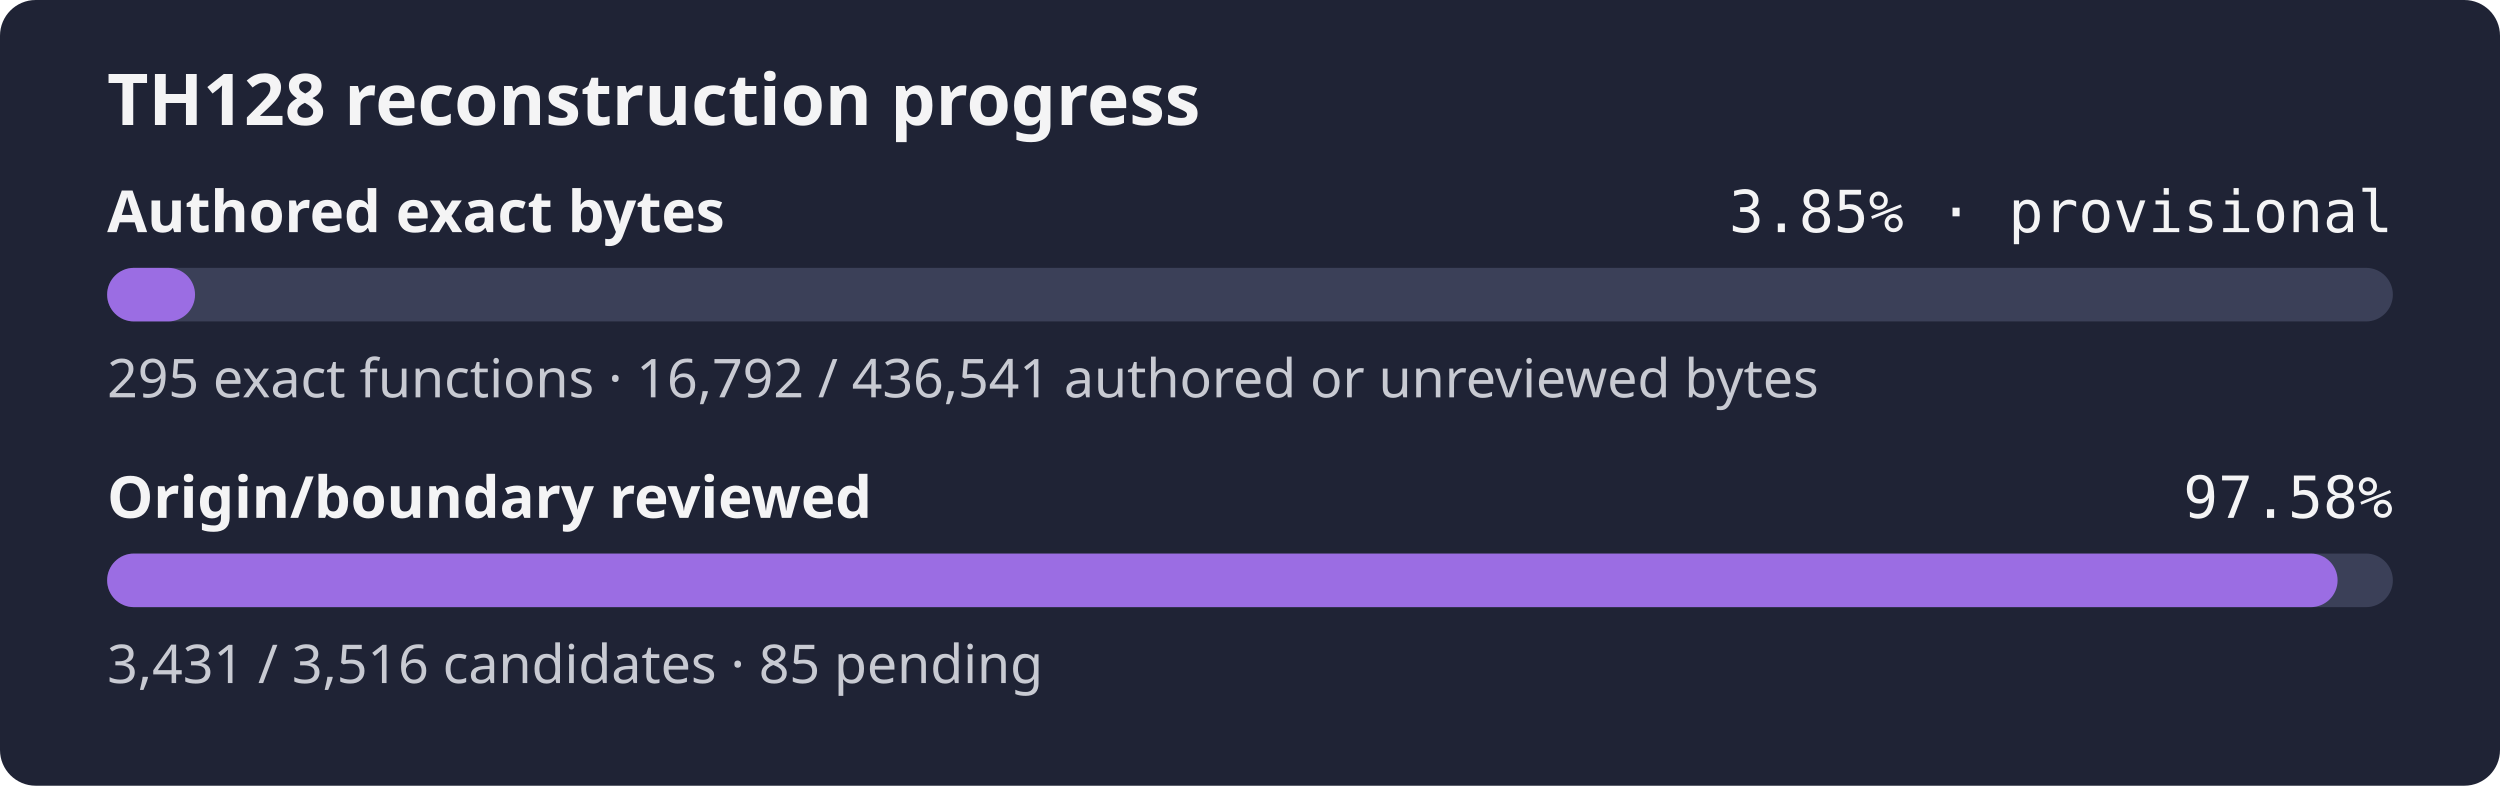
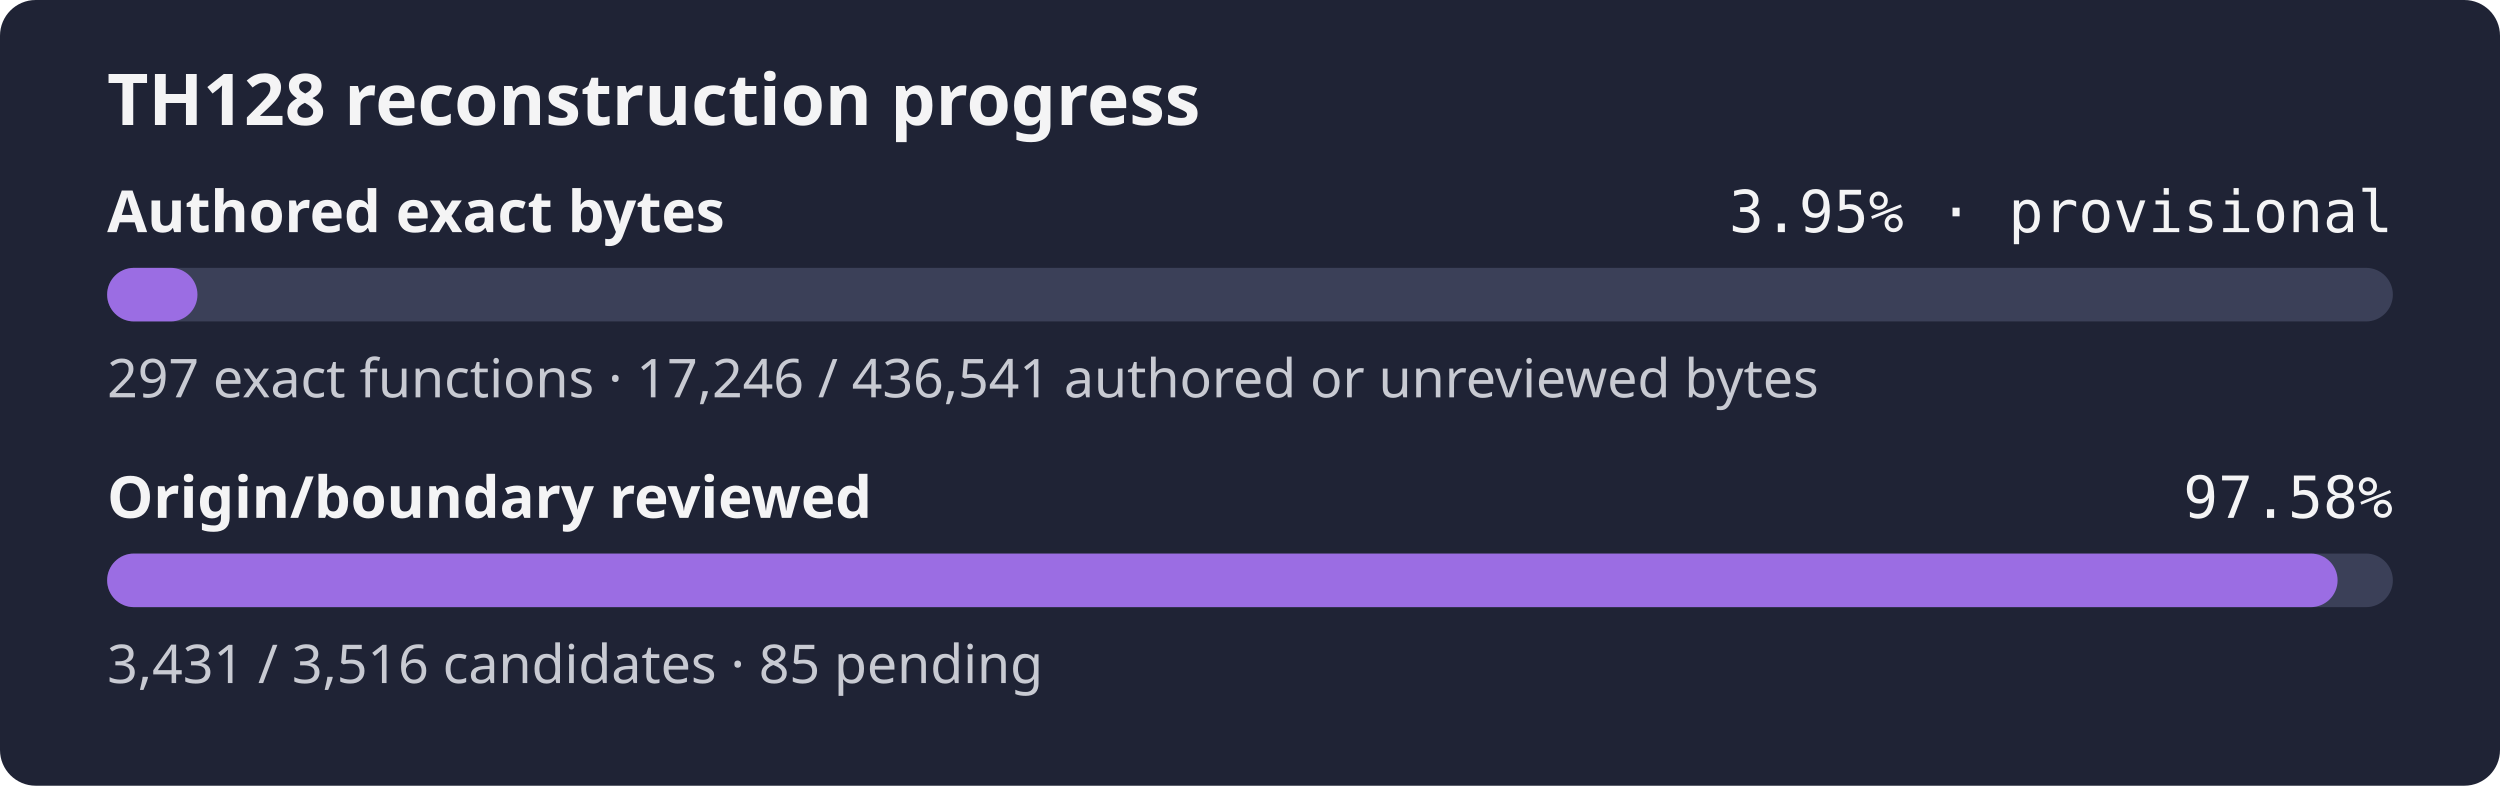
- <svg xmlns="http://www.w3.org/2000/svg" width="560" height="176" role="img" aria-label="TH128 reconstruction progress: currently classified authored bytes 3.85% exact, provisional inventory, origin and boundary review 97.58%">
+ <svg xmlns="http://www.w3.org/2000/svg" width="560" height="176" role="img" aria-label="TH128 reconstruction progress: currently classified authored bytes 3.95% exact, provisional inventory, origin and boundary review 97.58%">
  <rect width="560" height="176" rx="8" fill="#1f2335" />
  <text x="24" y="28" fill="#f4f4f5" font-family="sans-serif" font-size="16" font-weight="600">TH128 reconstruction progress</text>
  <text x="24" y="52" fill="#f4f4f5" font-family="sans-serif" font-size="13" font-weight="600">Authored exact bytes</text>
-   <text x="536" y="52" fill="#f4f4f5" text-anchor="end" font-family="monospace" font-size="13">3.85% · provisional</text>
+   <text x="536" y="52" fill="#f4f4f5" text-anchor="end" font-family="monospace" font-size="13">3.95% · provisional</text>
  <rect x="24" y="60" width="512" height="12" rx="6" fill="#3b4058" />
-   <rect x="24" y="60" width="19.69" height="12" rx="6" fill="#9b6de3" />
-   <text x="24" y="89" fill="#c8cad2" font-family="sans-serif" font-size="12">295 exact functions · 16,792 / 436,541 authored or unreviewed bytes</text>
+   <rect x="24" y="60" width="20.23" height="12" rx="6" fill="#9b6de3" />
+   <text x="24" y="89" fill="#c8cad2" font-family="sans-serif" font-size="12">297 exact functions · 17,246 / 436,541 authored or unreviewed bytes</text>
  <text x="24" y="116" fill="#f4f4f5" font-family="sans-serif" font-size="13" font-weight="600">Origin/boundary reviewed</text>
  <text x="536" y="116" fill="#f4f4f5" text-anchor="end" font-family="monospace" font-size="13">97.58%</text>
  <rect x="24" y="124" width="512" height="12" rx="6" fill="#3b4058" />
  <rect x="24" y="124" width="499.62" height="12" rx="6" fill="#9b6de3" />
  <text x="24" y="153" fill="#c8cad2" font-family="sans-serif" font-size="12">3,431 / 3,516 candidates · 85 pending</text>
</svg>
